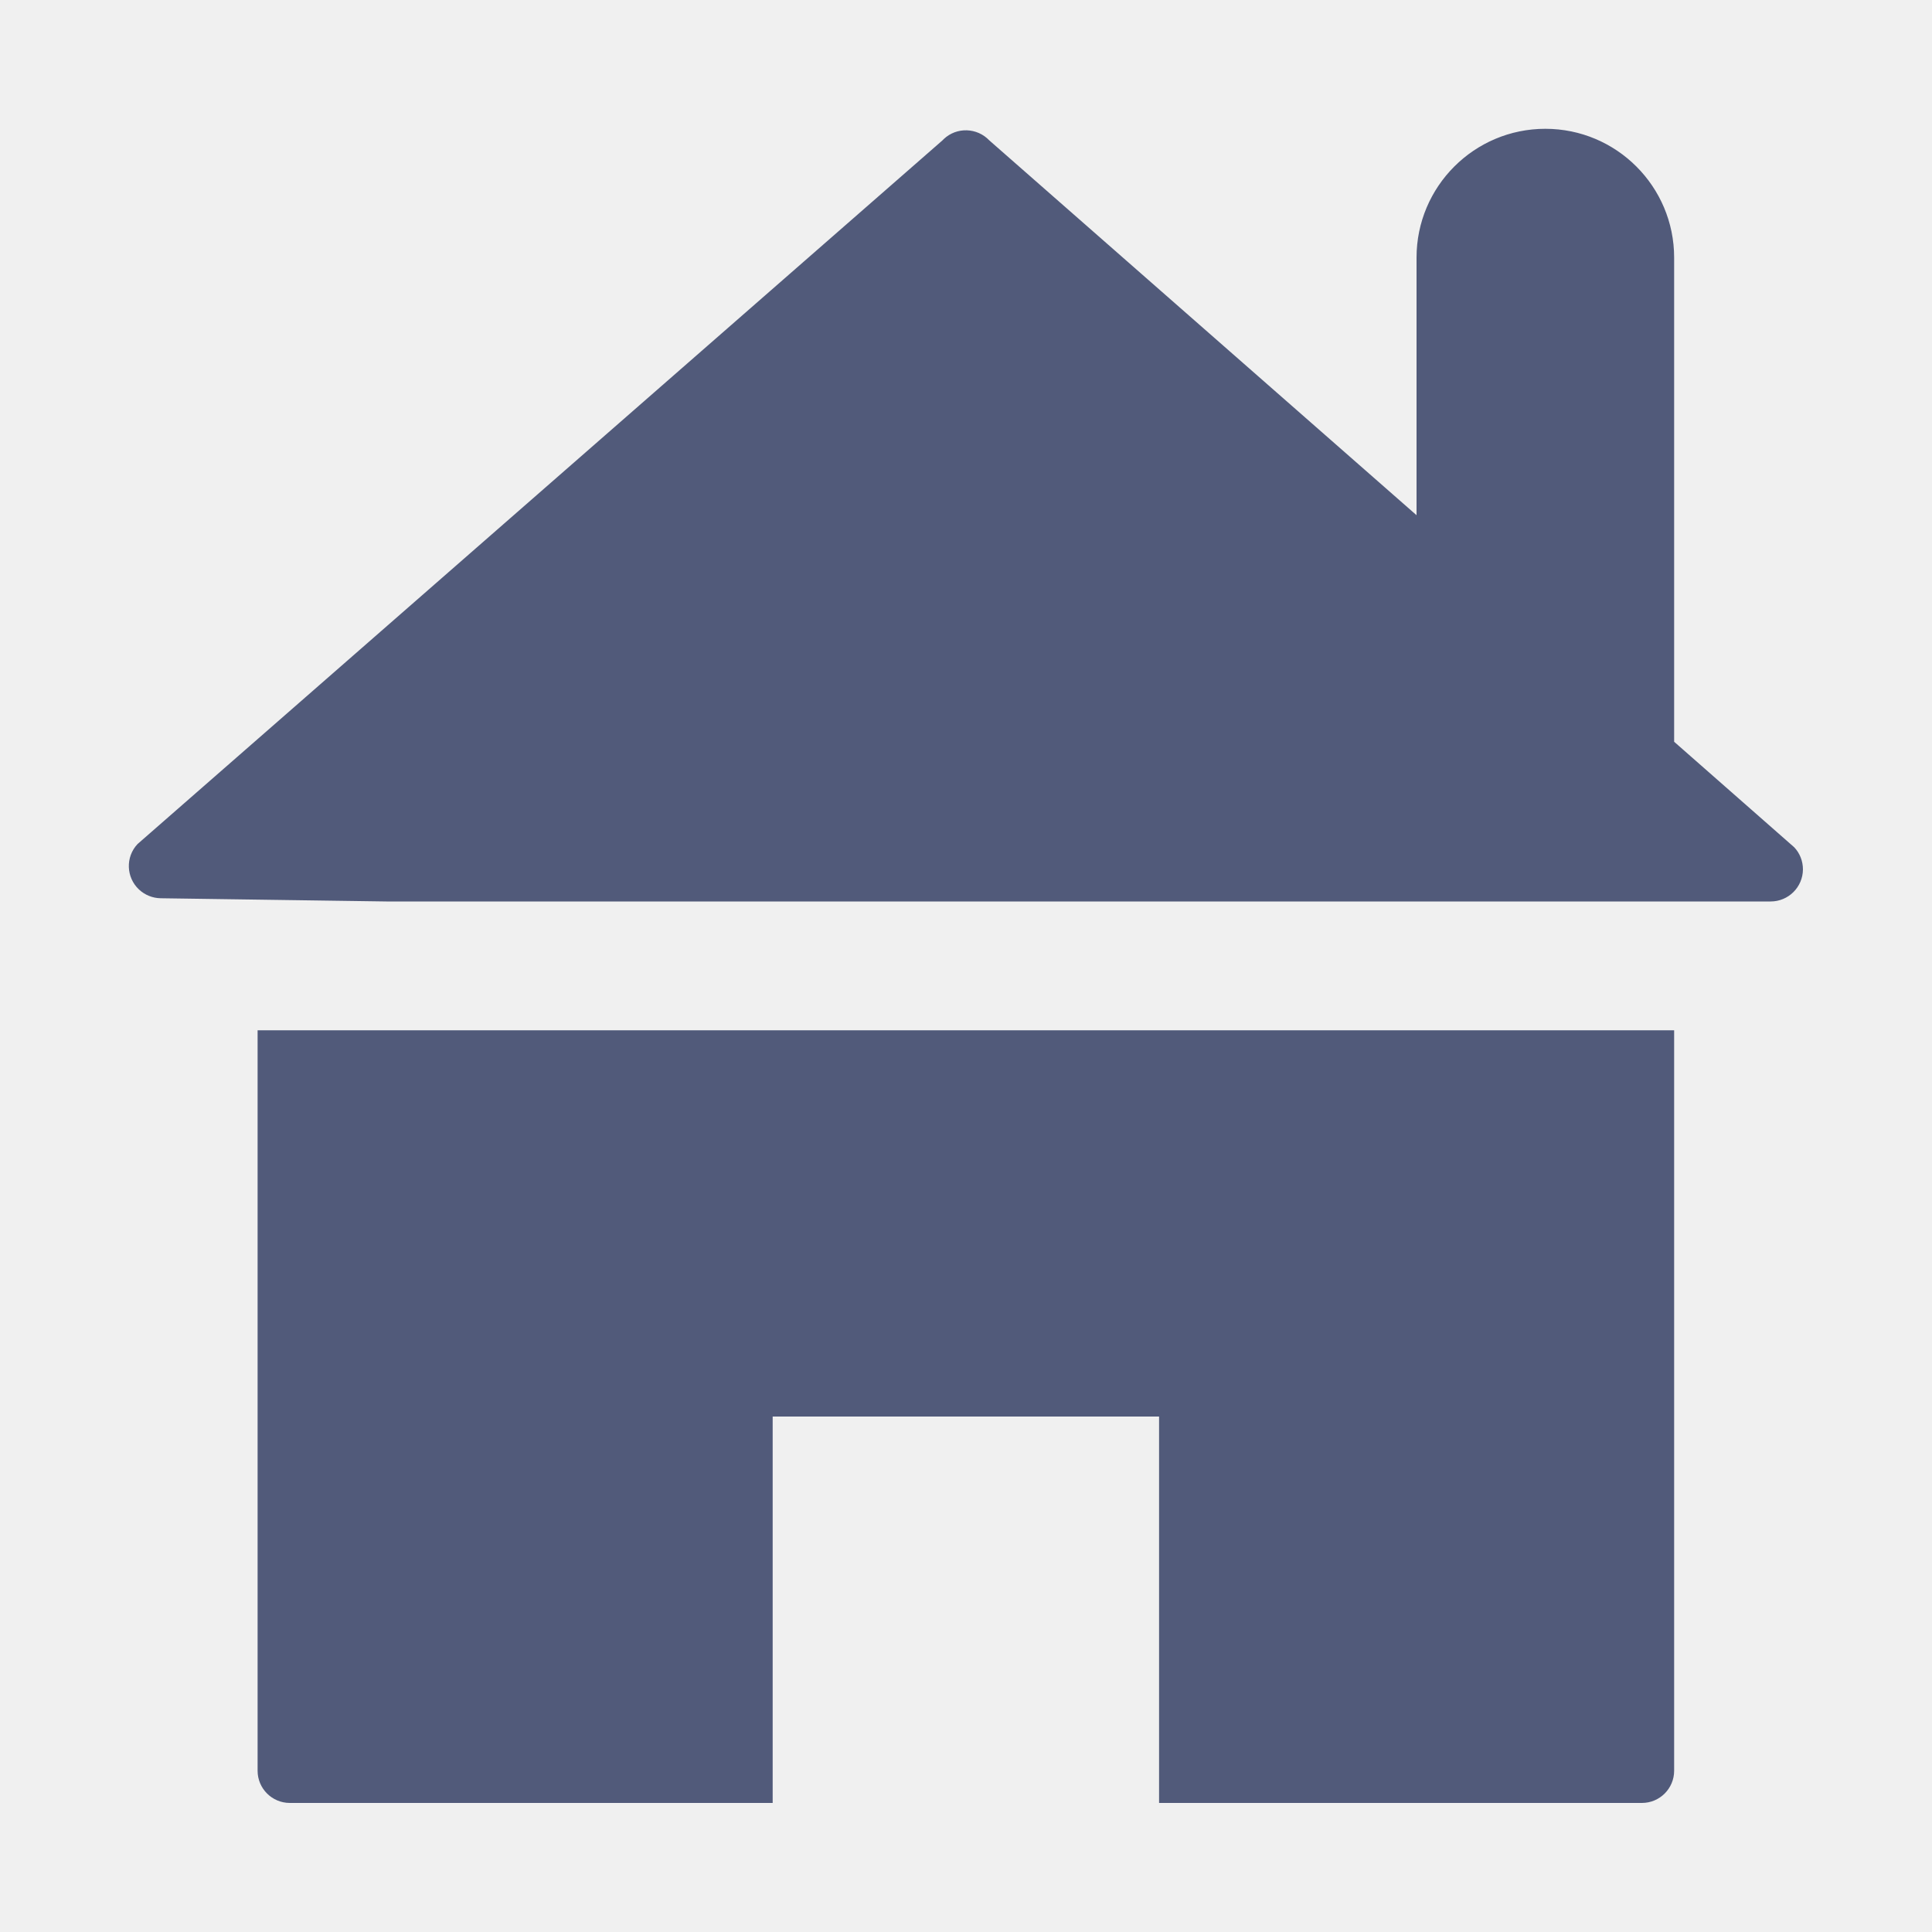
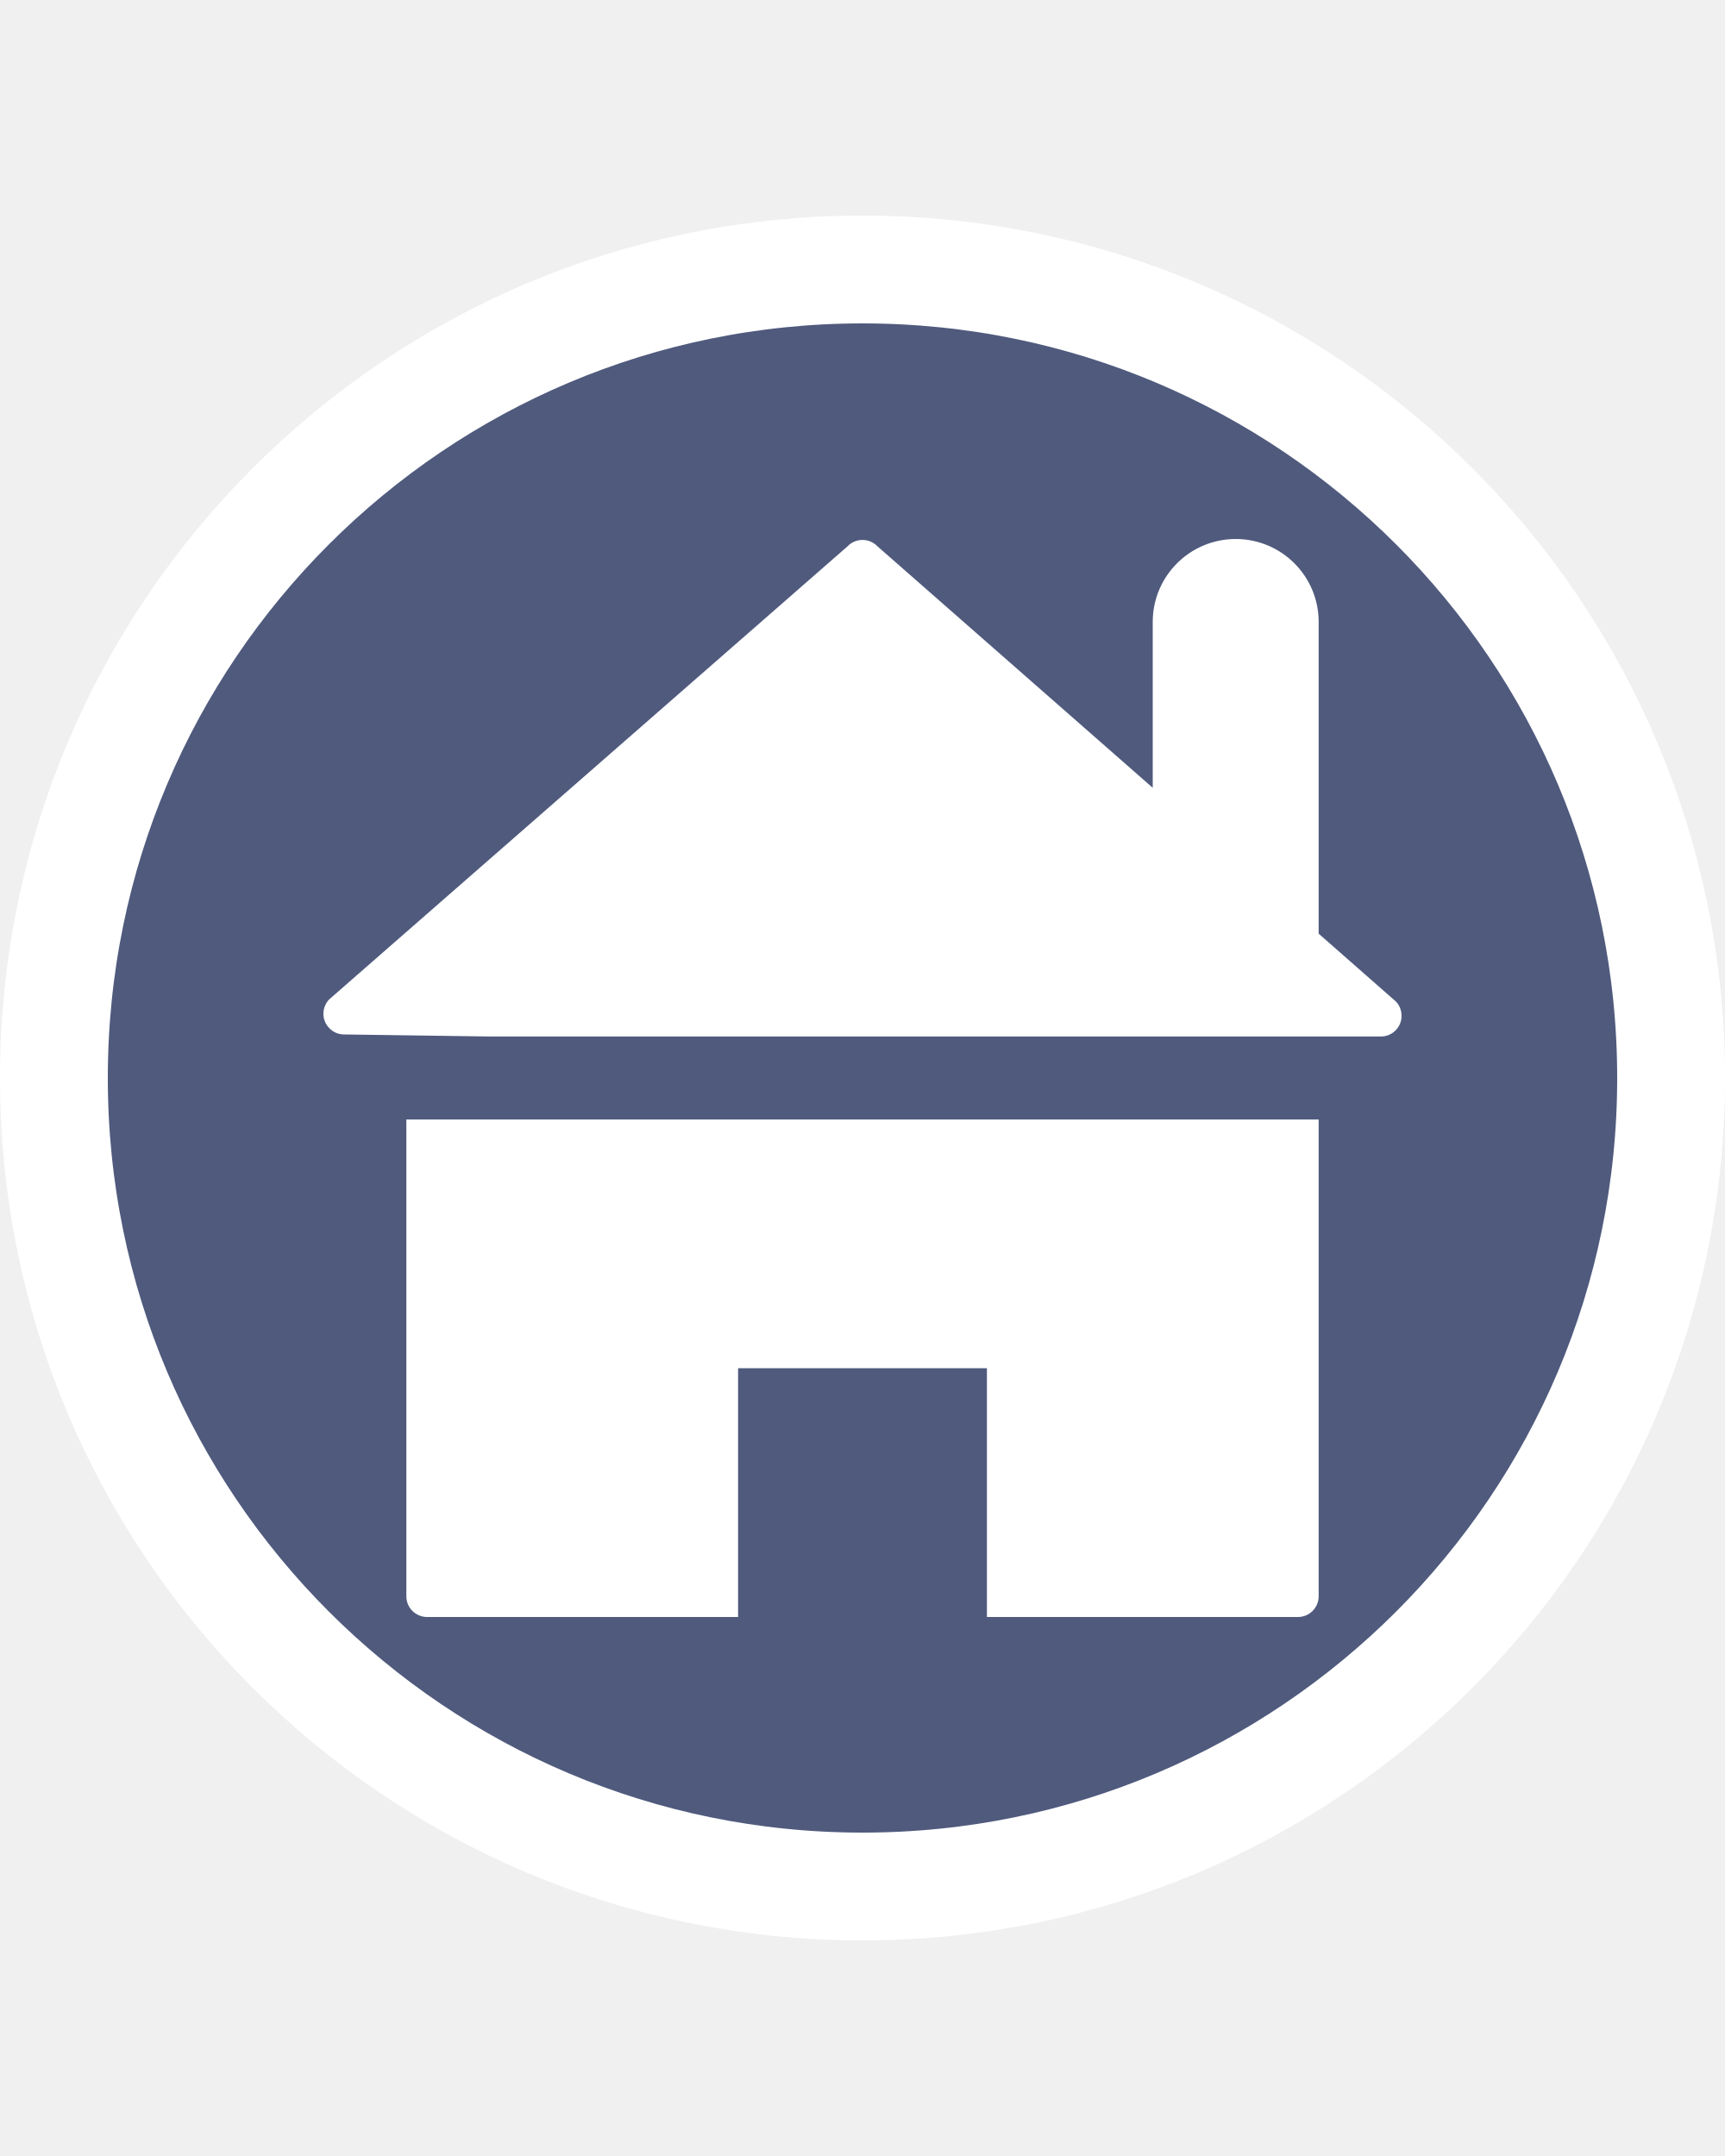
- <svg xmlns="http://www.w3.org/2000/svg" version="1.1" width="15" height="15" viewBox="0 0 15 15" id="home">
-   <path d="M2,13.748c0,0.138,0.112,0.25,0.25,0.25h3.749v-3h3v3h3.749c0.138,0,0.25-0.112,0.25-0.25V7.999H2  C2,7.999,2,13.748,2,13.748z M13.93,6.578l-0.932-0.819V2c0-0.552-0.448-1-1-1s-1,0.448-1,1v2L7.681,1.09  C7.586,0.99,7.428,0.985,7.328,1.079L7.317,1.09L1.068,6.553C0.973,6.654,0.979,6.812,1.079,6.906  C1.125,6.949,1.185,6.973,1.247,6.974L3,6.999h10.747c0.138,0,0.25-0.111,0.251-0.249  C13.998,6.686,13.974,6.624,13.93,6.578V6.578z" fill="#515a7a" />
+ <svg xmlns="http://www.w3.org/2000/svg" width="16" height="20" viewBox="0 0 16 20" fill="none">
+   <circle cx="8" cy="10" r="7.5" fill="#4F5A7D" stroke="white" />
+   <path d="M3.769 14.808C3.769 14.914 3.855 15 3.962 15H6.846V12.692H9.154V15H12.039C12.145 15 12.231 14.914 12.231 14.808V10.385H3.769V14.808ZM12.948 9.291L12.231 8.661V5.769C12.231 5.344 11.886 5 11.462 5C11.037 5 10.692 5.344 10.692 5.769V7.308L8.14 5.069C8.067 4.992 7.946 4.988 7.868 5.061L7.86 5.069L3.052 9.272C2.979 9.35 2.983 9.472 3.061 9.544C3.096 9.577 3.142 9.596 3.19 9.596L4.539 9.615H12.807C12.913 9.616 13 9.53 13 9.424C13 9.375 12.982 9.327 12.948 9.291Z" fill="white" />
</svg>
